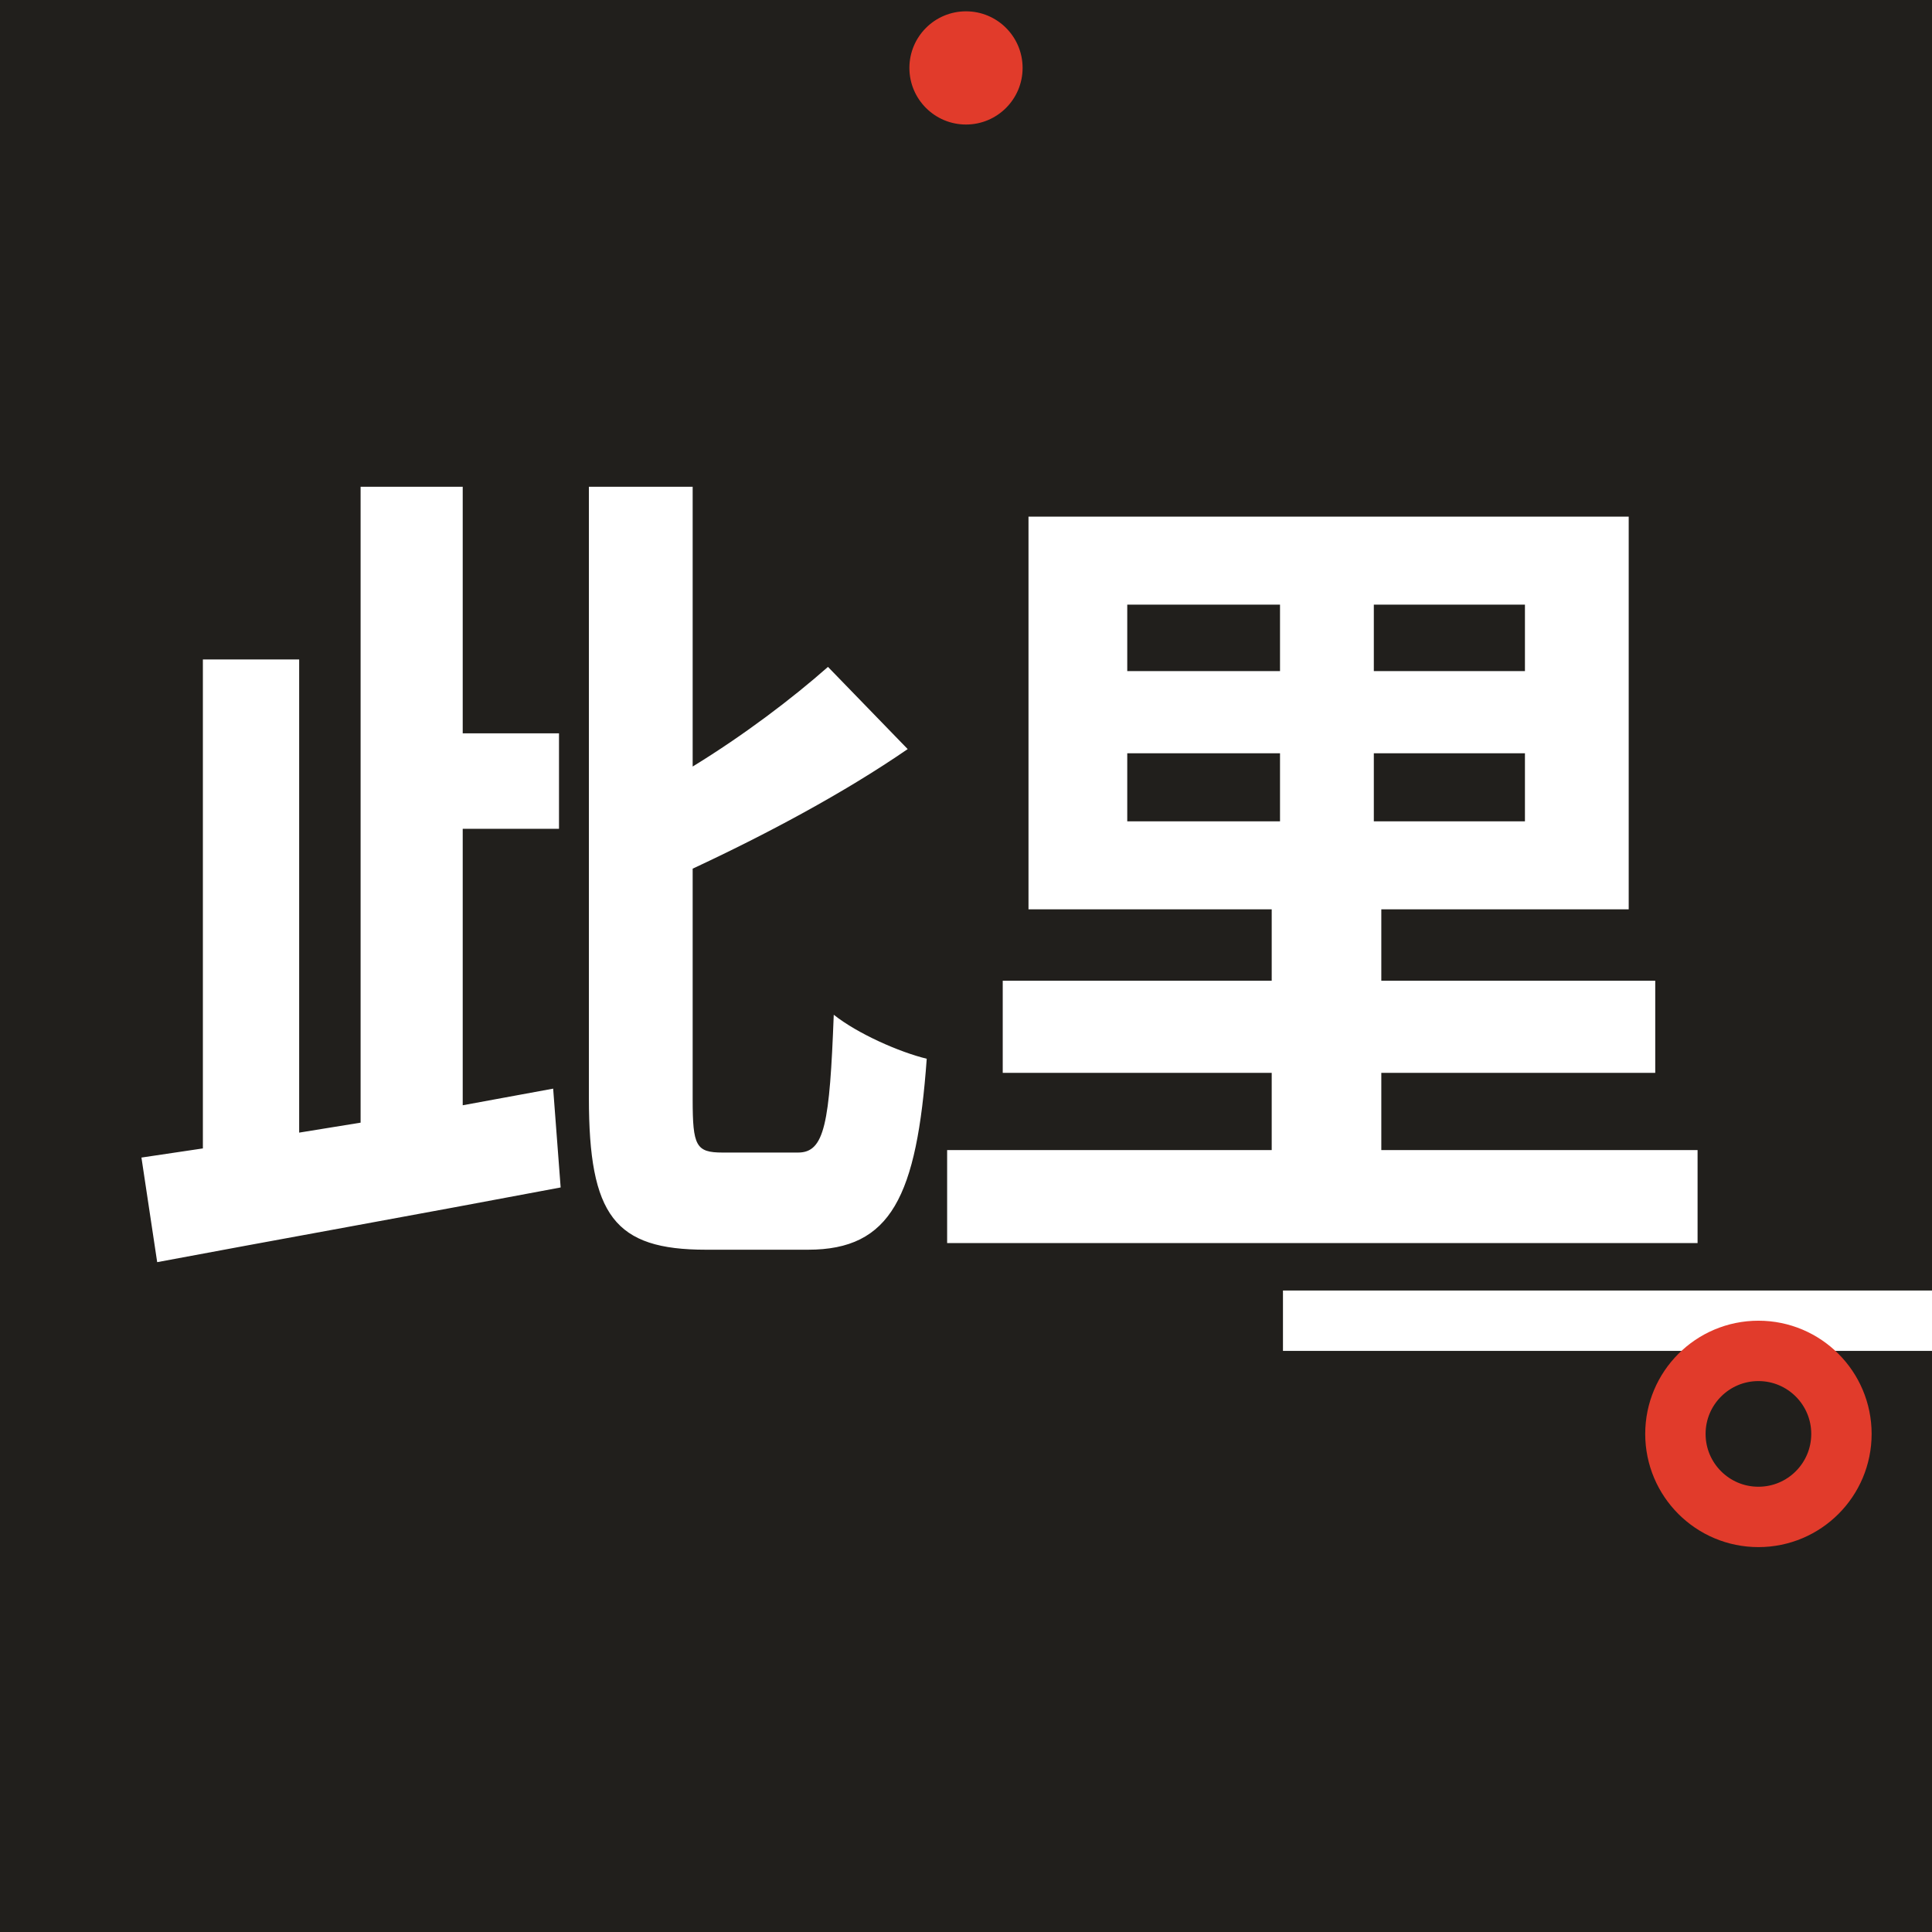
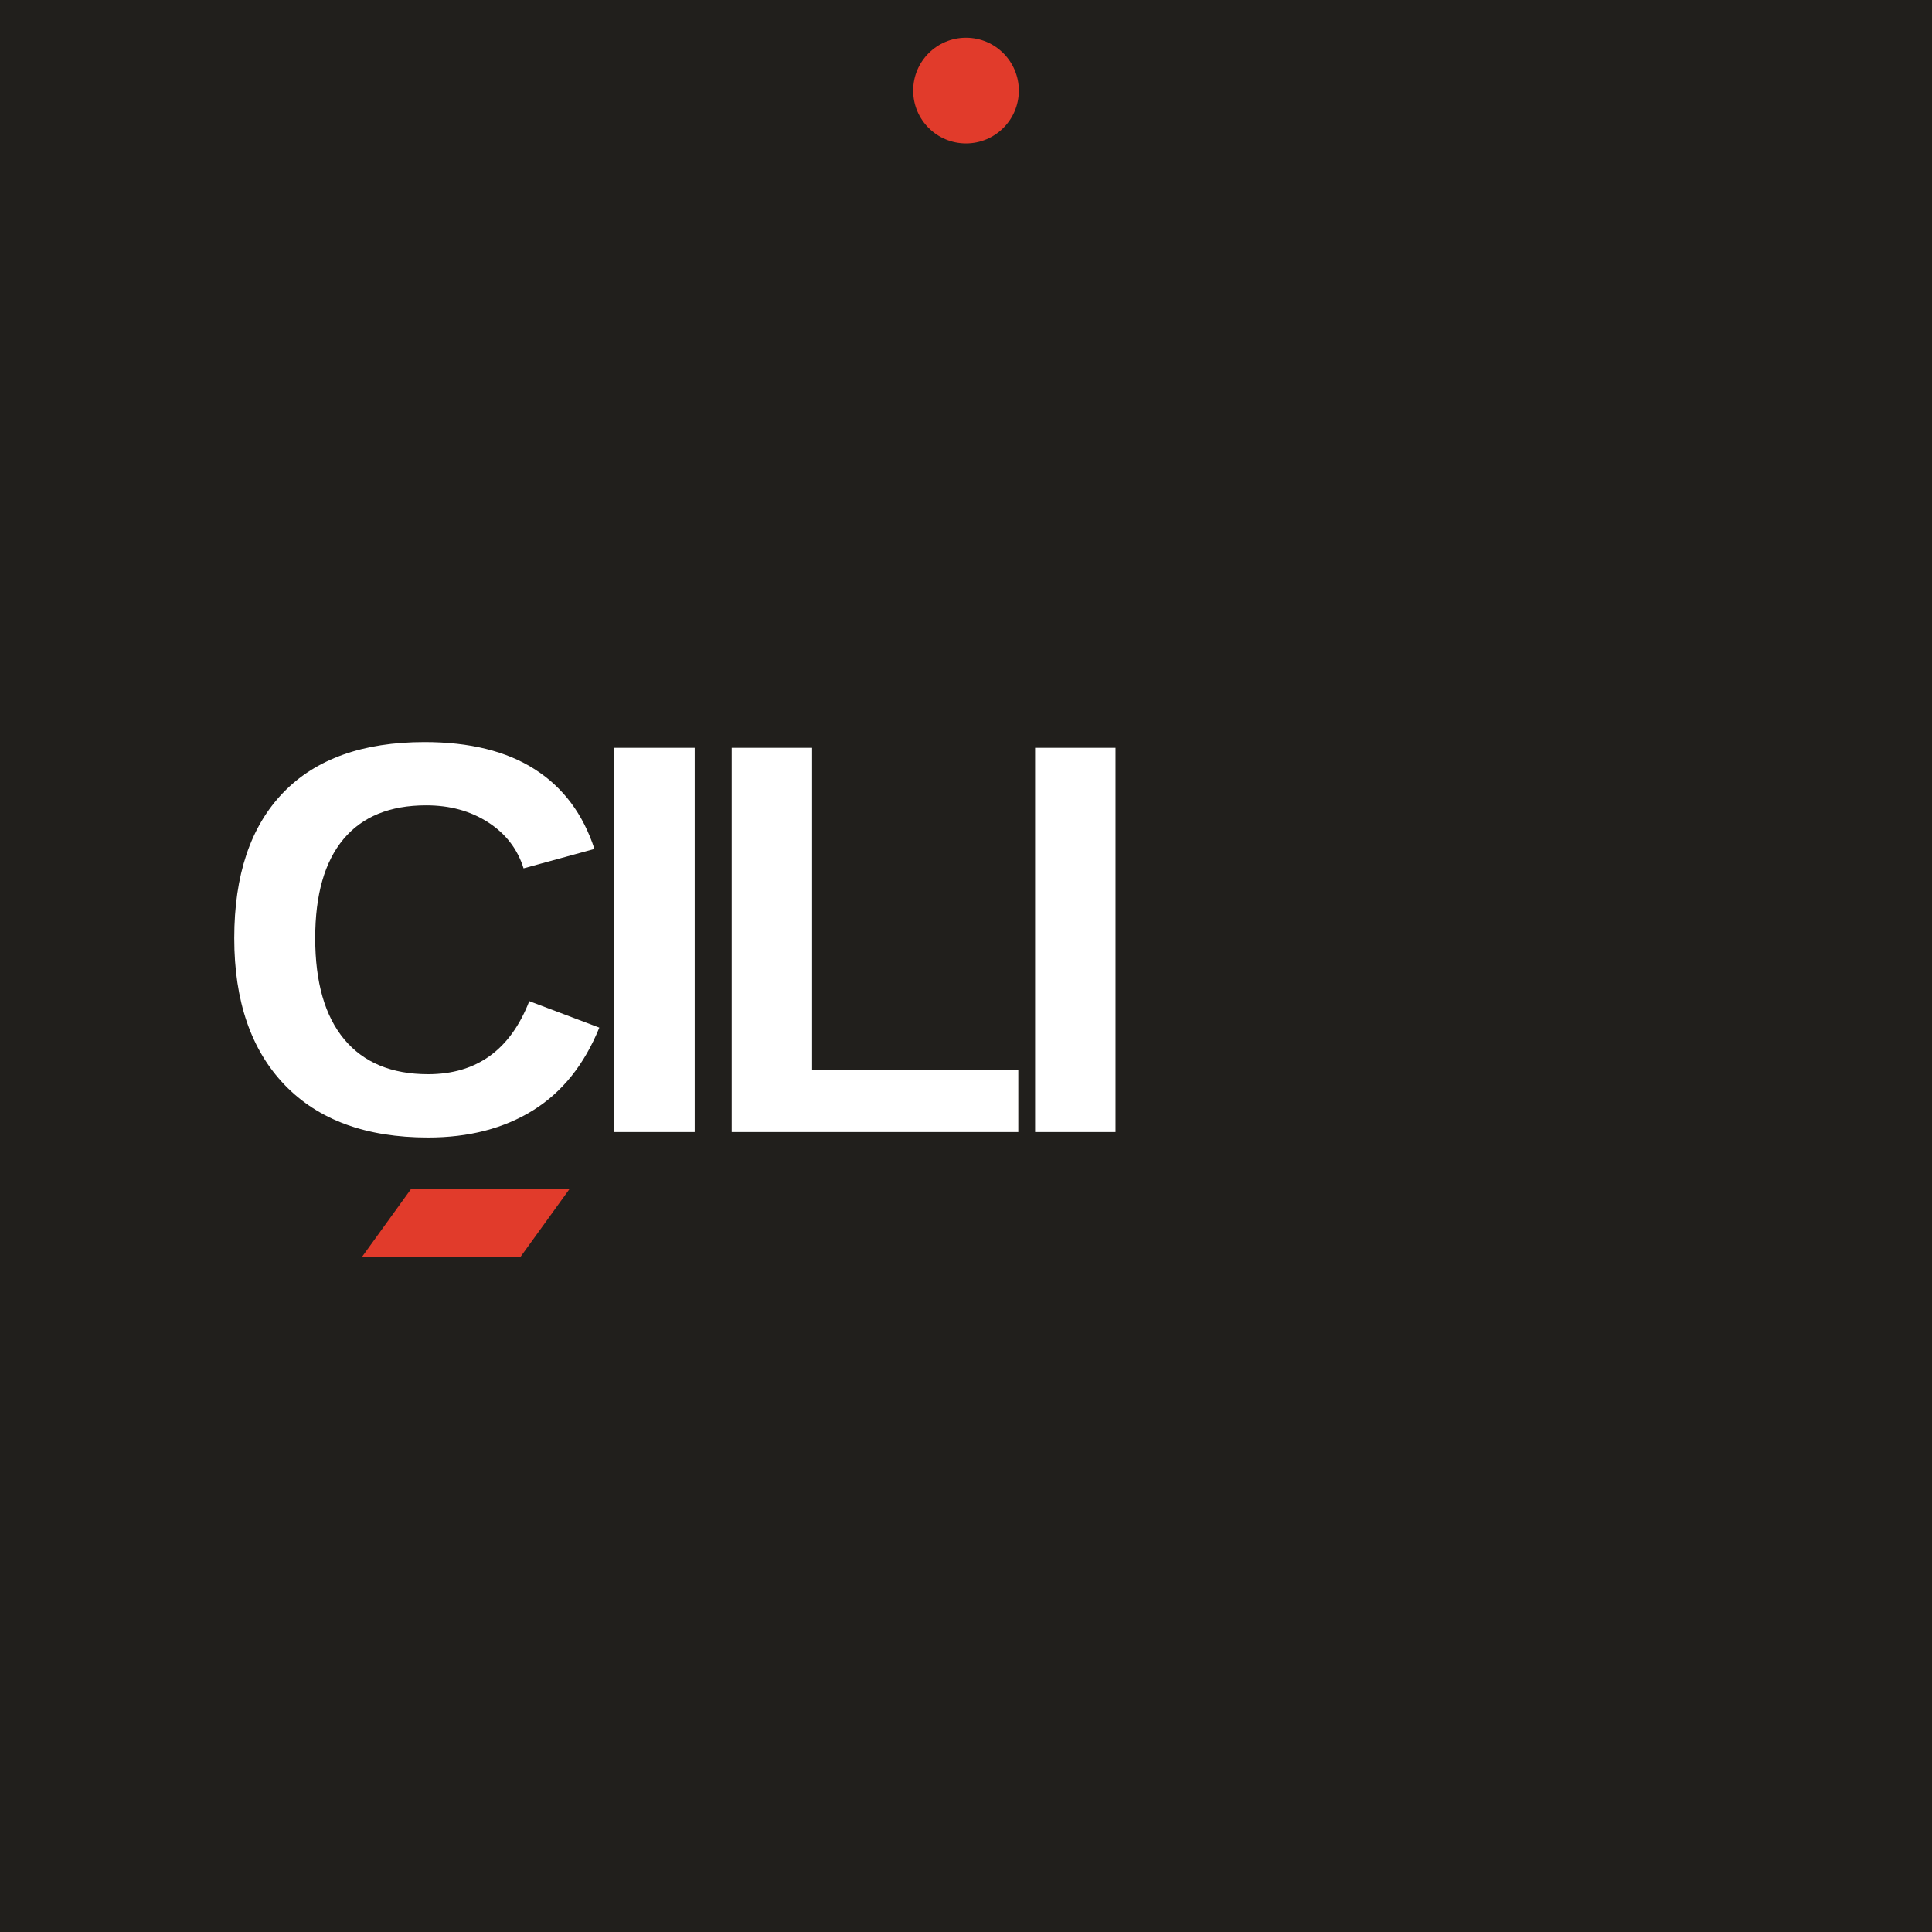
- <svg xmlns="http://www.w3.org/2000/svg" width="512" height="512">
+ <svg xmlns="http://www.w3.org/2000/svg" width="512" height="512" viewBox="0 0 512 512">
  <rect width="512" height="512" fill="#211f1c" />
  <g transform="rotate(0 256 256)">
-     <circle cx="256" cy="18" r="15" fill="#e13b2b" />
+     <circle cx="256" cy="24" r="14" fill="#e13b2b" />
  </g>
-   <text x="30" y="316" fill="#fff" font-family="PingFang SC,sans-serif" font-size="220" font-weight="900" letter-spacing="-10">此里</text>
-   <path d="M340 350H512" stroke="#fff" stroke-width="16" />
-   <circle cx="466" cy="380" r="22" fill="#211f1c" stroke="#e13b2b" stroke-width="16" />
+   <text x="56" y="300" fill="#ffffff" font-family="Arial, Helvetica Neue, sans-serif" font-size="148" font-weight="900" letter-spacing="-10">CILI</text>
+   <path d="M109 315h42l-13 18H96z" fill="#e13b2b" />
</svg>
